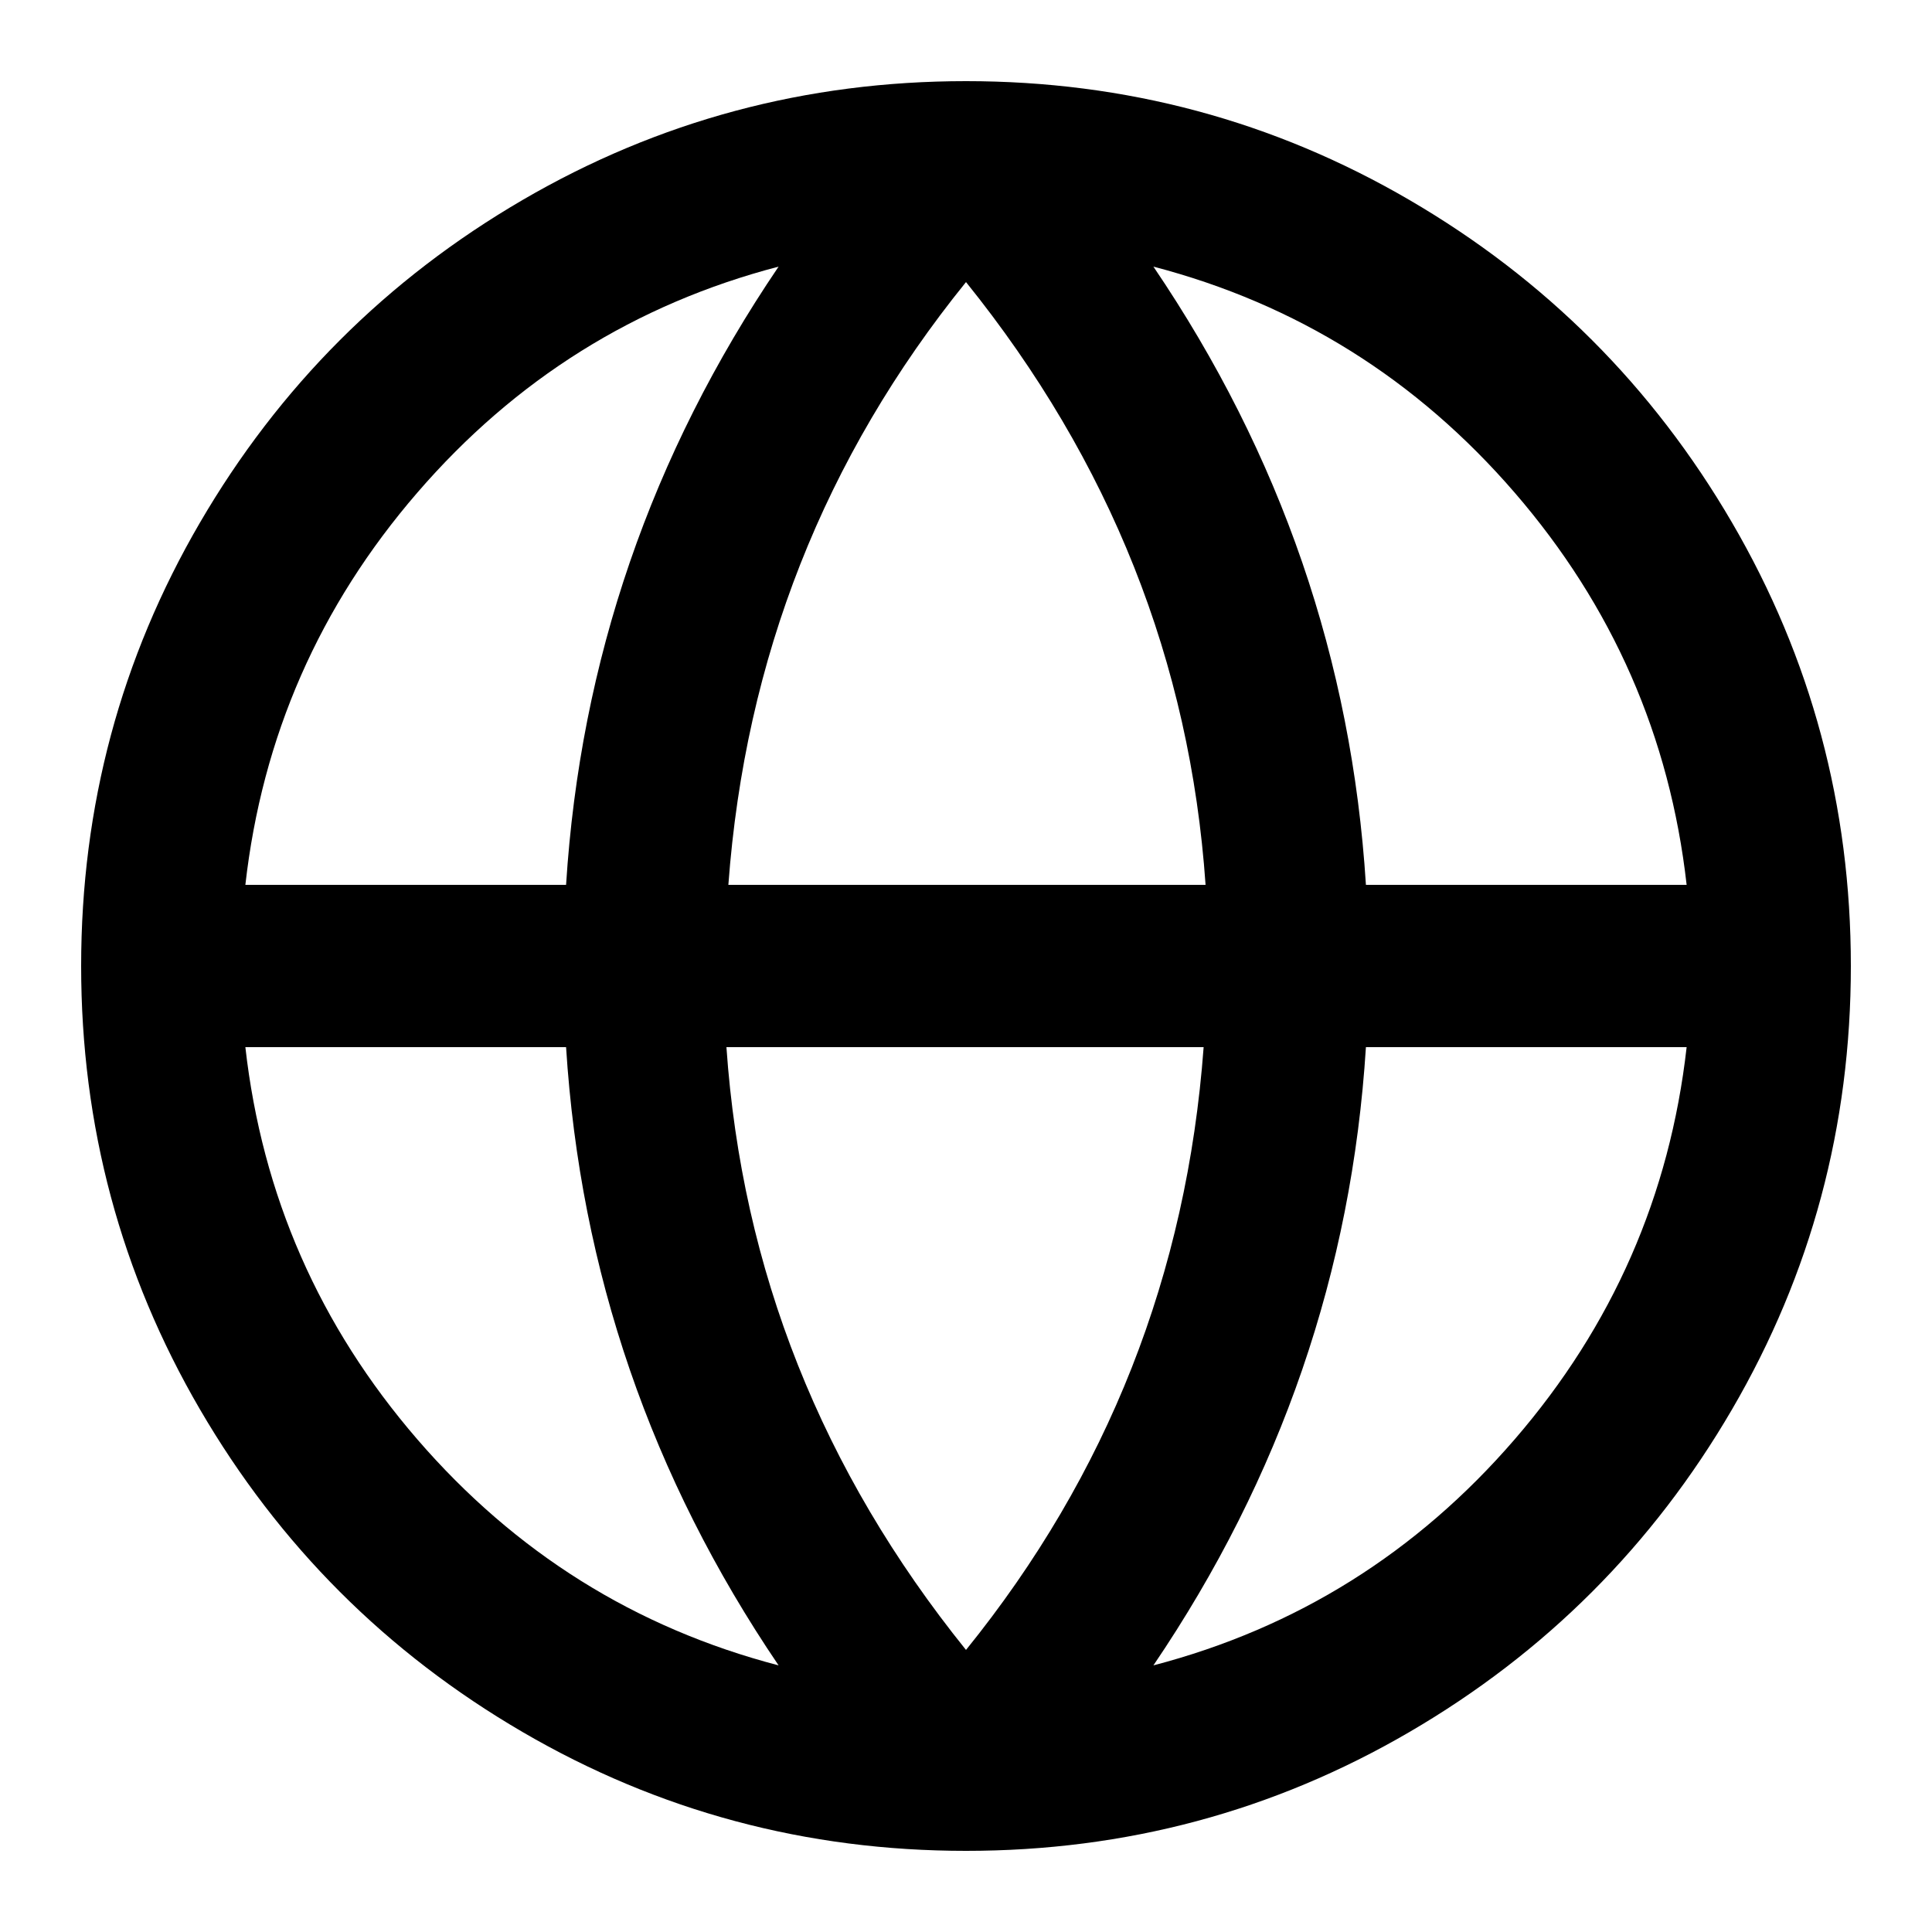
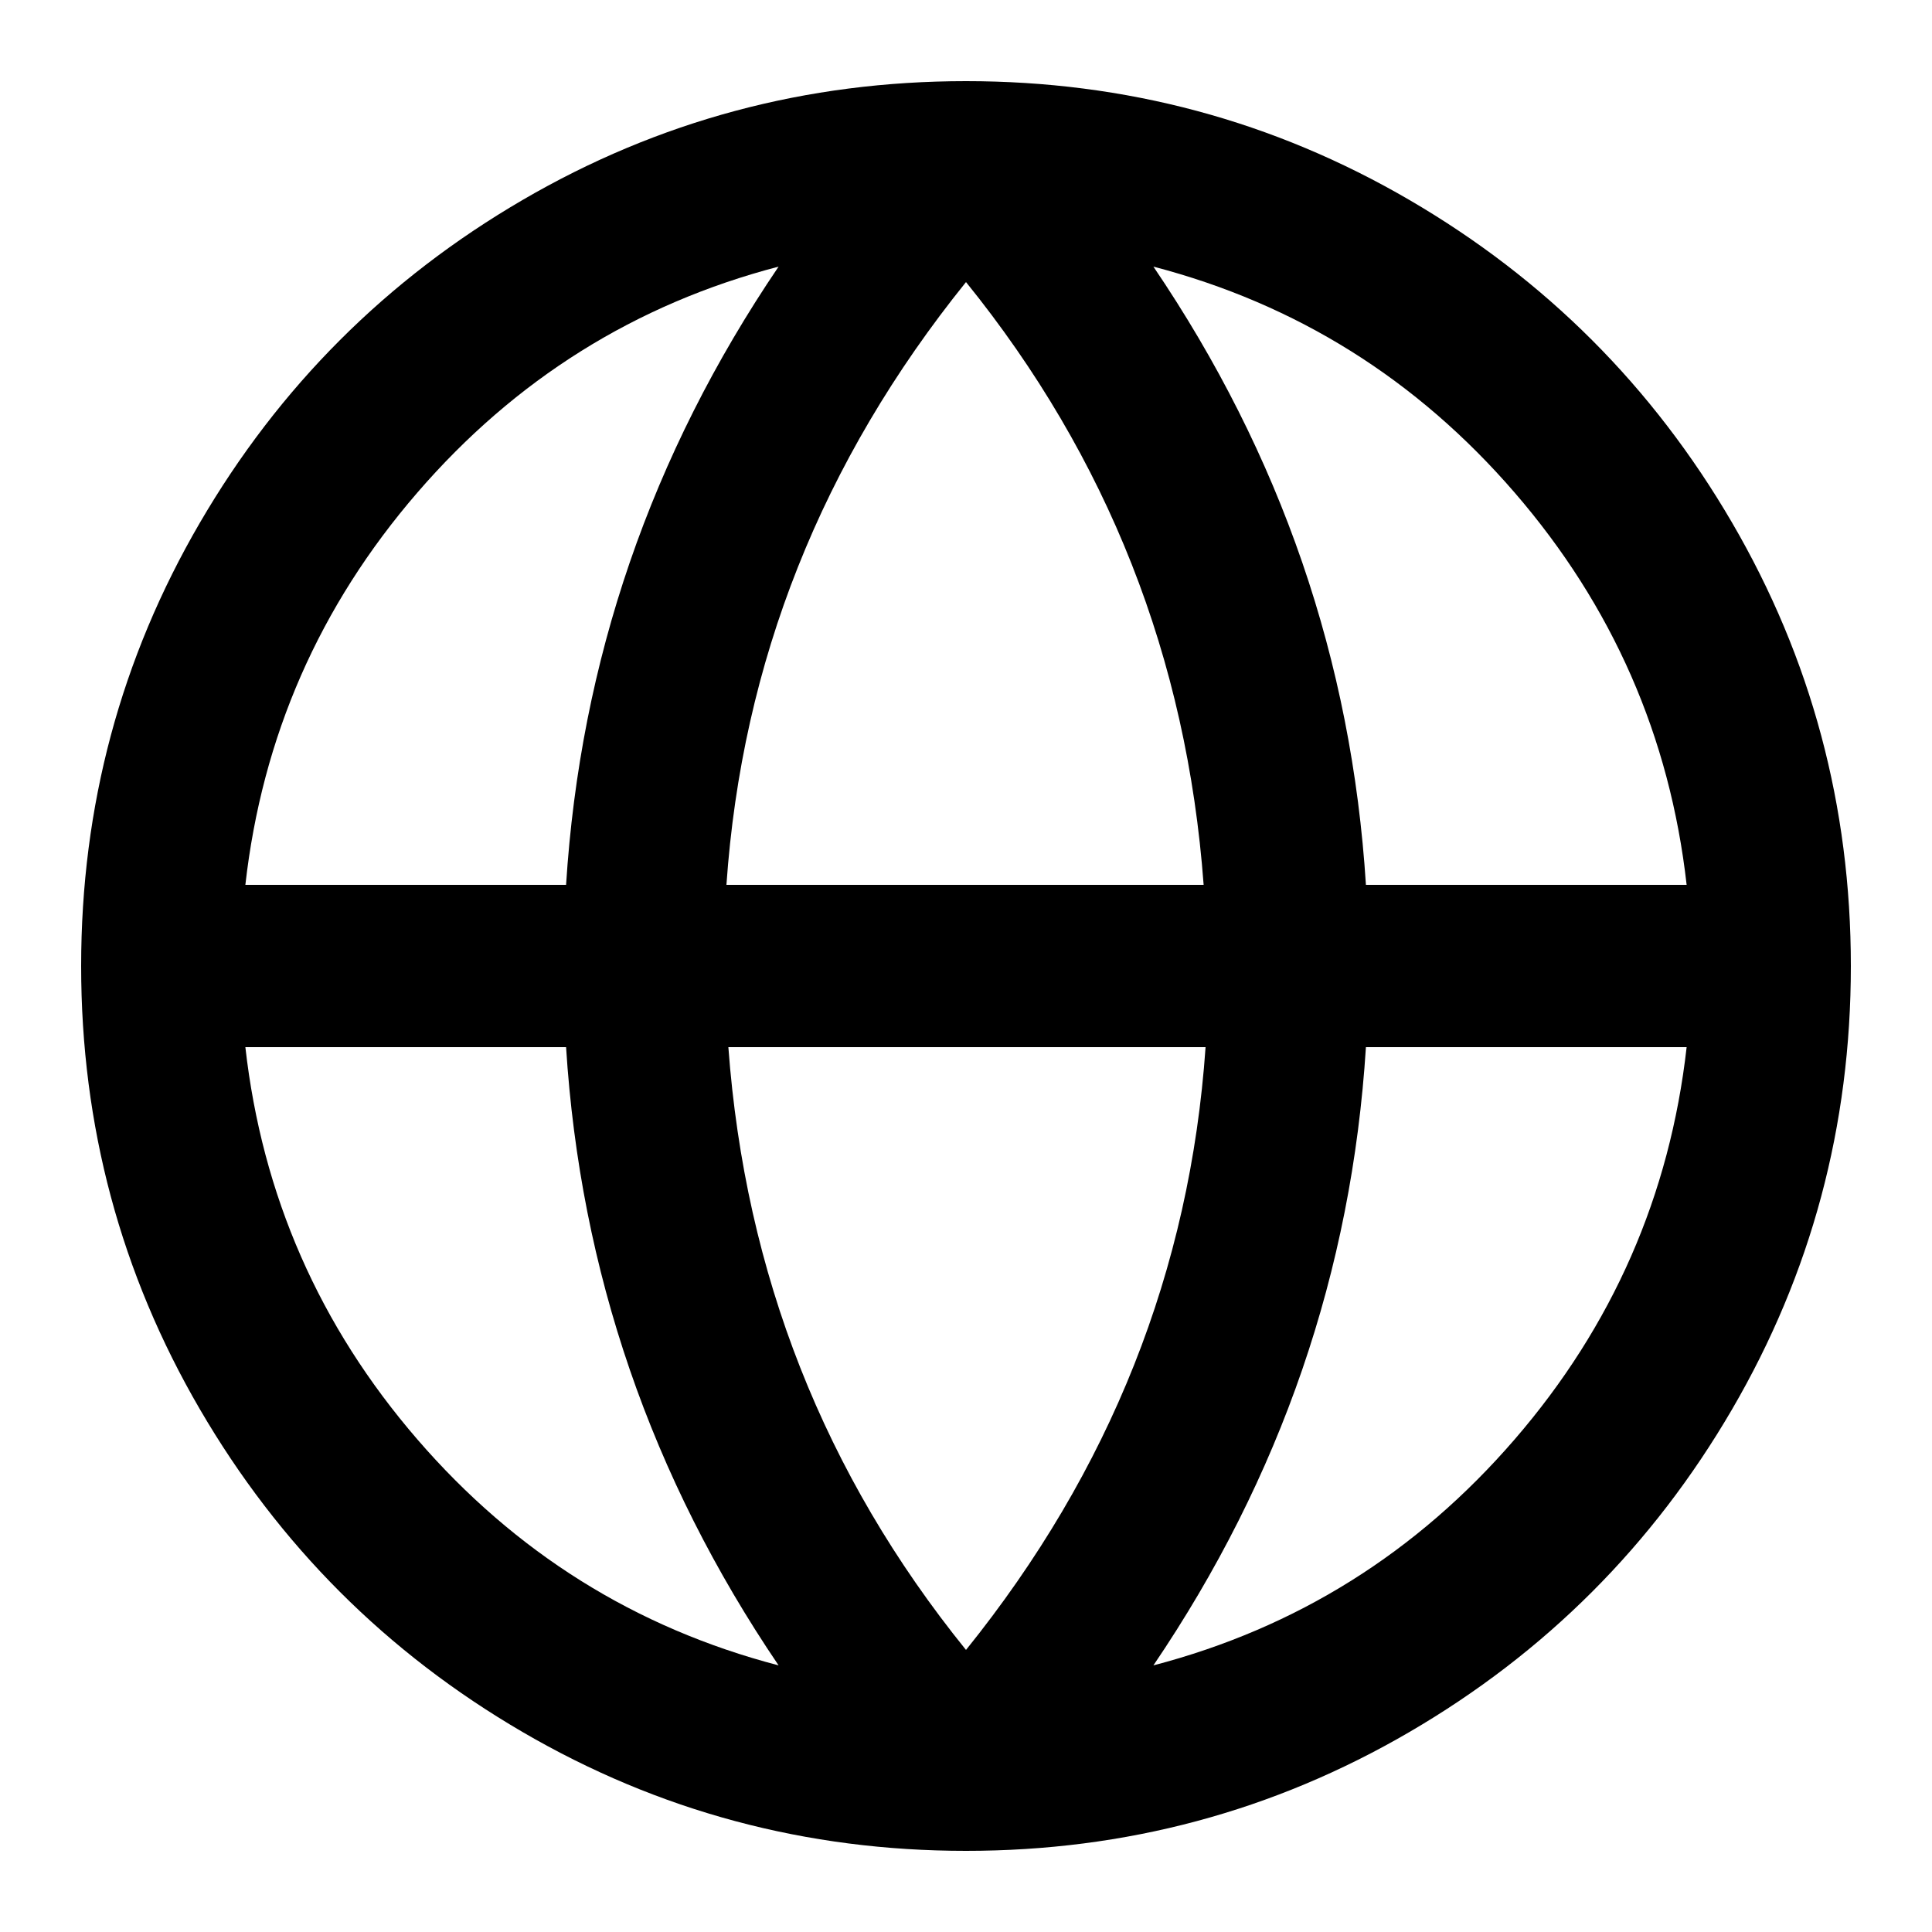
<svg xmlns="http://www.w3.org/2000/svg" viewBox="0 0 24 24" fill="currentColor">
-   <path d="M16.968 13.008H20.952Q20.64 15.768 18.816 17.88Q16.992 19.992 14.328 20.688Q16.704 17.184 16.968 13.008ZM16.968 10.992Q16.704 6.816 14.328 3.312Q16.992 4.008 18.816 6.12Q20.64 8.232 20.952 10.992ZM7.032 10.992H3.048Q3.36 8.232 5.184 6.12Q7.008 4.008 9.672 3.312Q7.296 6.816 7.032 10.992ZM7.032 13.008Q7.296 17.184 9.672 20.688Q7.008 19.992 5.184 17.88Q3.36 15.768 3.048 13.008ZM14.976 10.992H9.048Q9.36 6.768 12 3.504Q14.688 6.84 14.976 10.992ZM14.952 13.008Q14.64 17.232 12 20.496Q9.312 17.16 9.024 13.008ZM21.516 17.508Q22.992 14.976 22.992 12Q22.992 9.024 21.516 6.492Q20.04 3.96 17.508 2.484Q14.976 1.008 12 1.008Q9.024 1.008 6.492 2.484Q3.96 3.96 2.484 6.492Q1.008 9.024 1.008 12Q1.008 14.976 2.484 17.508Q3.96 20.04 6.492 21.516Q9.024 22.992 12 22.992Q14.976 22.992 17.508 21.516Q20.04 20.04 21.516 17.508Z" />
+   <g transform="translate(0,24) scale(1,-1)">
+     <path d="M16.968 13.008H20.952Q20.64 15.768 18.816 17.88Q16.992 19.992 14.328 20.688Q16.704 17.184 16.968 13.008ZM16.968 10.992Q16.704 6.816 14.328 3.312Q16.992 4.008 18.816 6.12Q20.64 8.232 20.952 10.992ZM7.032 10.992H3.048Q3.36 8.232 5.184 6.12Q7.008 4.008 9.672 3.312Q7.296 6.816 7.032 10.992ZM7.032 13.008Q7.296 17.184 9.672 20.688Q7.008 19.992 5.184 17.88Q3.36 15.768 3.048 13.008ZM14.976 10.992H9.048Q9.36 6.768 12 3.504Q14.688 6.84 14.976 10.992ZM14.952 13.008Q14.64 17.232 12 20.496Q9.312 17.16 9.024 13.008ZM21.516 17.508Q22.992 14.976 22.992 12Q22.992 9.024 21.516 6.492Q20.04 3.96 17.508 2.484Q14.976 1.008 12 1.008Q9.024 1.008 6.492 2.484Q3.96 3.96 2.484 6.492Q1.008 9.024 1.008 12Q1.008 14.976 2.484 17.508Q3.96 20.04 6.492 21.516Q9.024 22.992 12 22.992Q14.976 22.992 17.508 21.516Q20.04 20.04 21.516 17.508Z" />
+   </g>
</svg>
